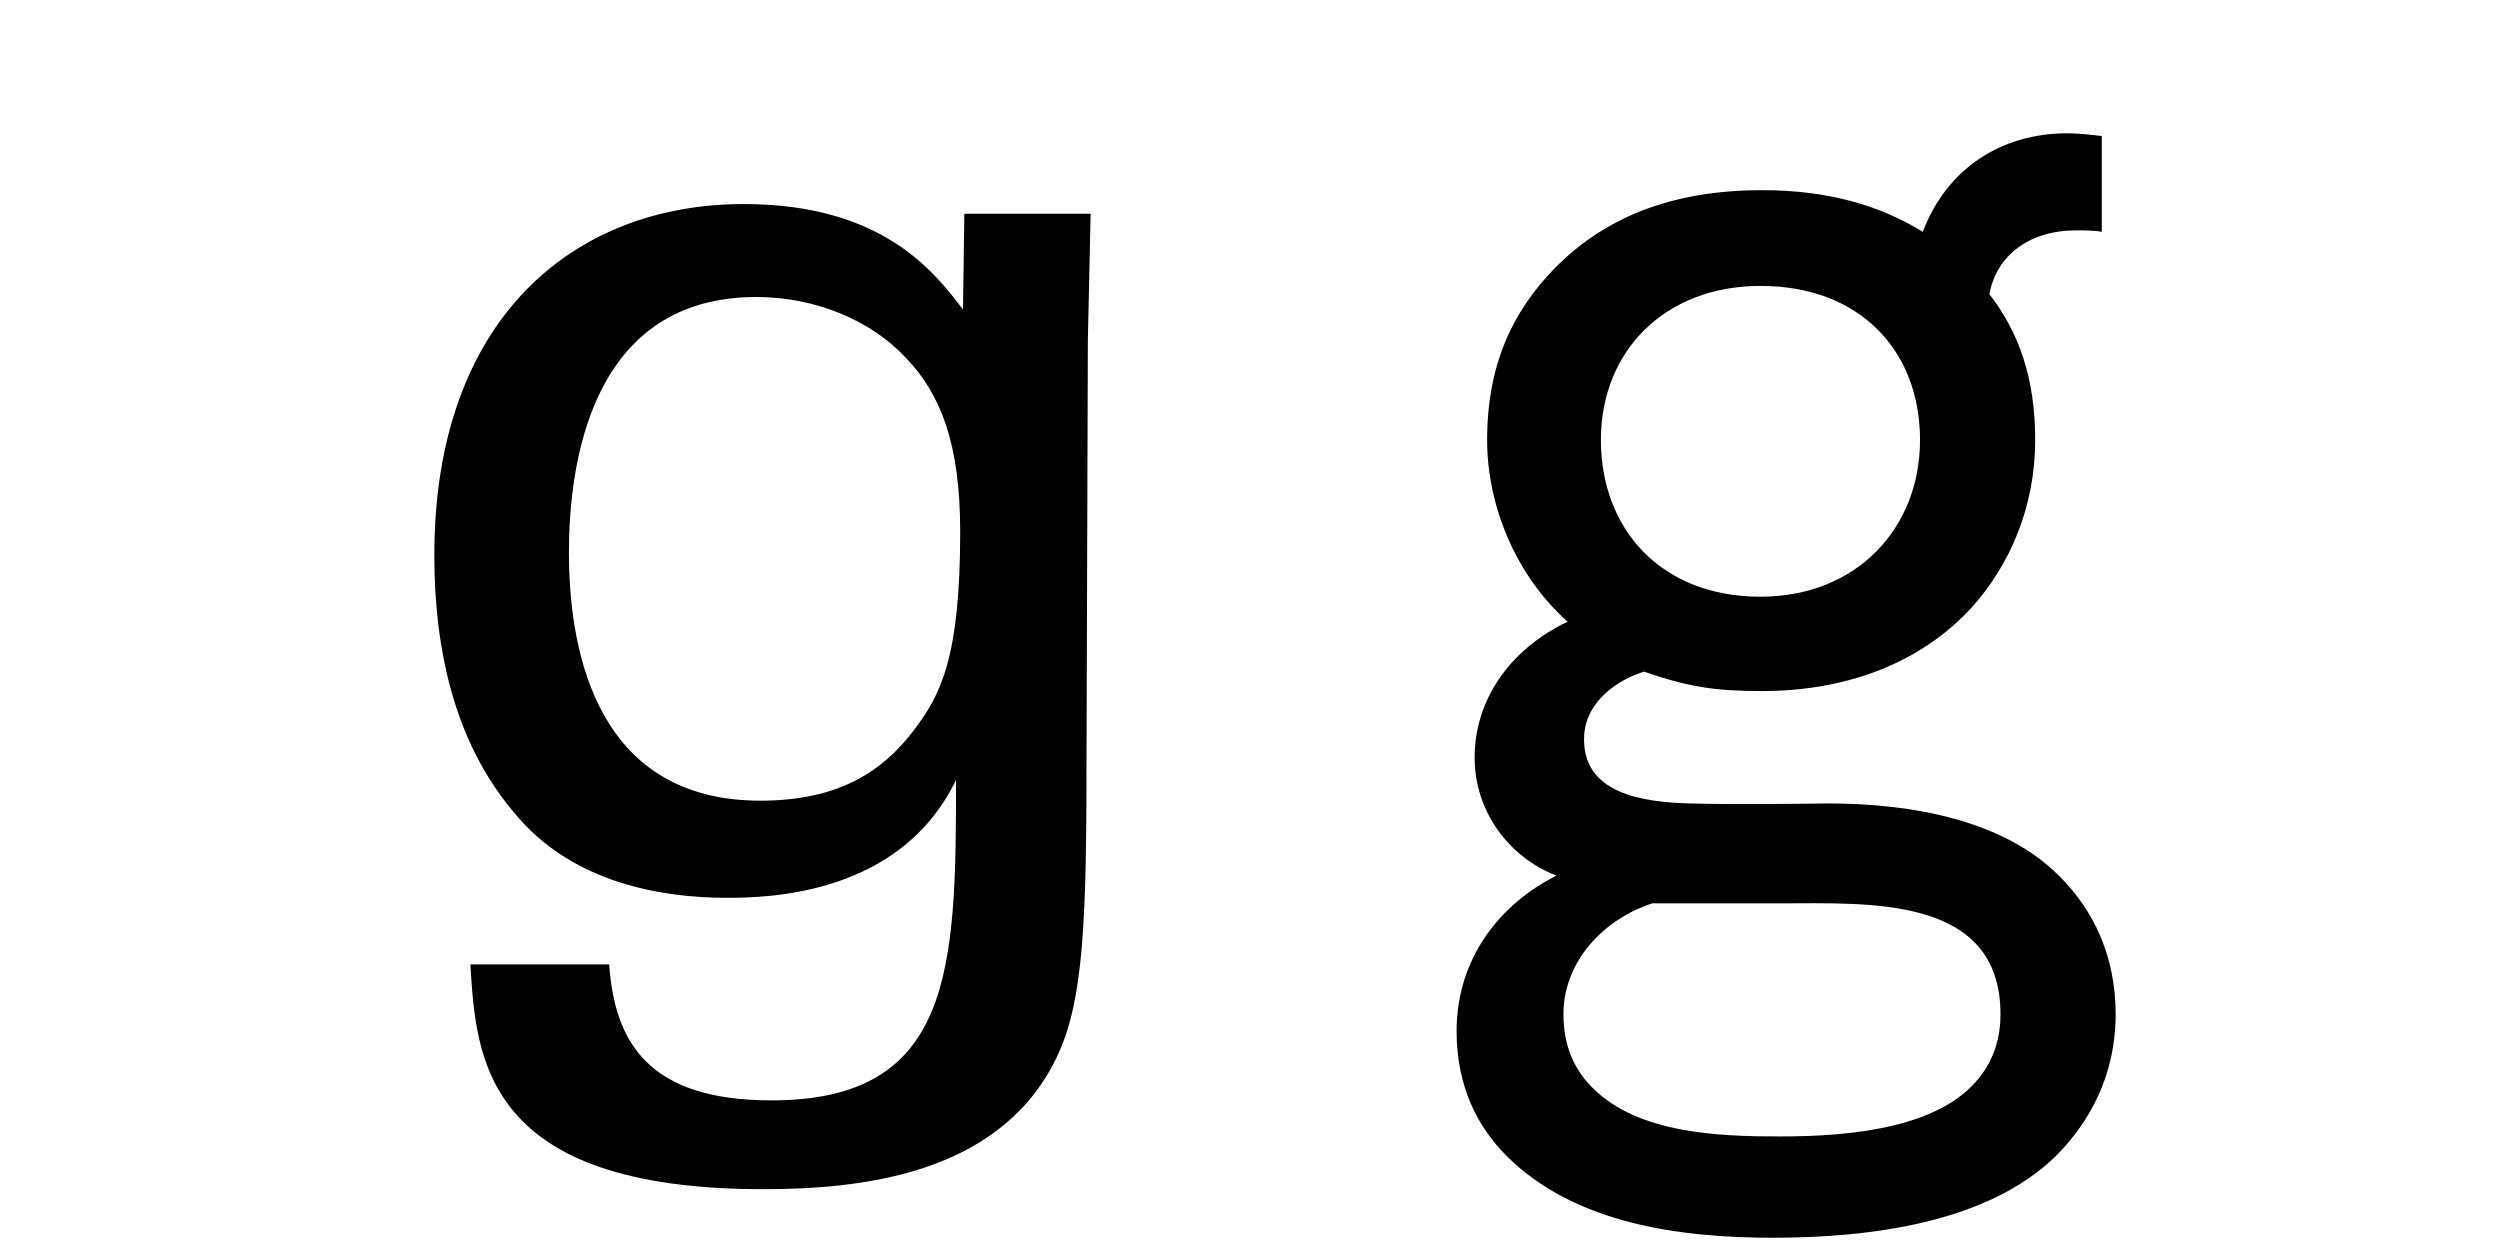
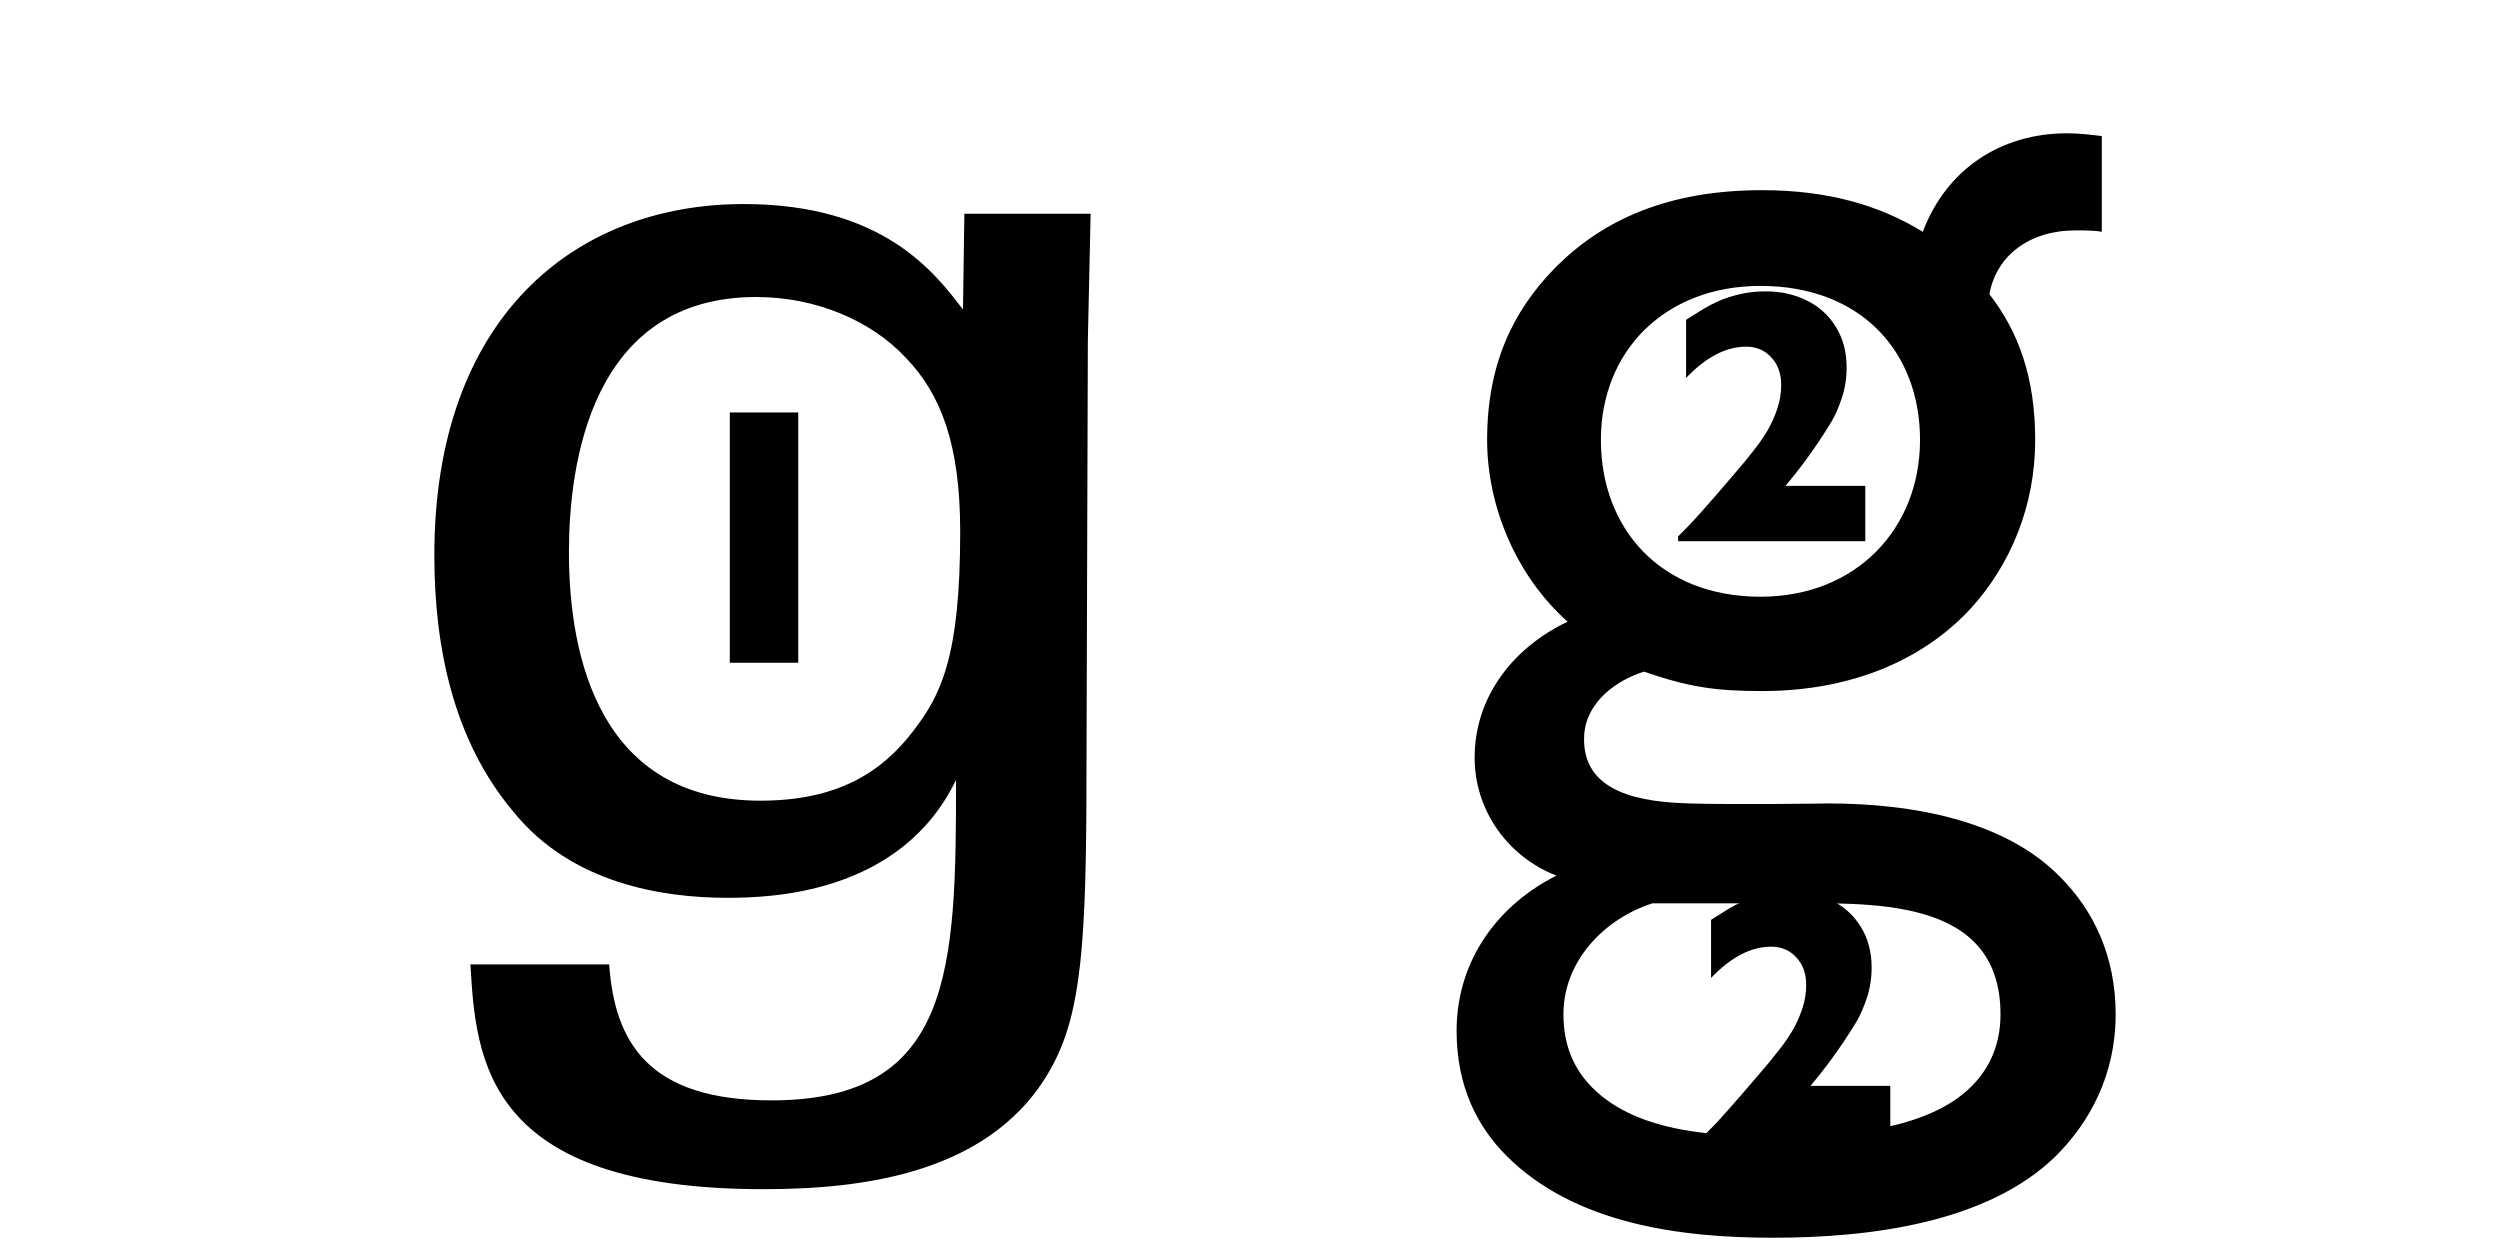
<svg xmlns="http://www.w3.org/2000/svg" width="200" height="100" viewBox="0 0 200 100" version="1.1" id="svg1">
  <defs id="defs1">
    <rect x="42.134" y="45.848" width="16.553" height="18.448" id="rect3" />
  </defs>
  <g id="layer1">
    <text xml:space="preserve" transform="scale(0.2645833)" id="text3" style="font-style:normal;font-variant:normal;font-weight:normal;font-stretch:normal;font-size:15px;line-height:0.8;font-family:'Univers LT Std';-inkscape-font-specification:'Univers LT Std';text-align:center;letter-spacing:4px;white-space:pre;shape-inside:url(#rect3);display:inline;fill:#000000;stroke-width:7.559;stroke-linejoin:bevel;paint-order:markers stroke fill" />
    <path d="m 37.633,77.152 c 0.444,7.548 1.11,17.982 23.421,17.982 7.659,0 18.537,-1.11 23.199,-9.99 2.22,-4.218 2.664,-9.657 2.664,-23.088 l 0.111,-34.854 0.222,-10.101 h -10.101 l -0.111,7.659 c -2.22,-2.886 -6.327,-8.436 -17.538,-8.436 -13.653,0 -24.753,9.213 -24.753,28.083 0,7.437 1.554,14.874 6.327,20.535 4.662,5.772 11.988,6.882 17.094,6.882 3.33,0 13.875,-0.222 18.315,-9.435 0,15.096 -0.222,25.641 -14.763,25.641 -9.879,0 -12.543,-4.662 -12.987,-10.878 z m 23.199,-13.098 c -12.765,0 -15.318,-11.322 -15.318,-19.869 0,-7.104 1.776,-20.424 14.985,-20.424 4.773,0 9.213,1.887 11.988,4.884 2.775,2.886 4.329,6.882 4.329,13.875 0,10.101 -1.554,13.098 -3.774,15.984 -2.553,3.33 -6.105,5.55 -12.21,5.55 z" id="text5" style="font-size:111px;line-height:0.8;font-family:'Univers LT Std';-inkscape-font-specification:'Univers LT Std';text-align:center;letter-spacing:4px;text-anchor:middle;stroke-width:7.559;stroke-linejoin:bevel;paint-order:markers stroke fill" aria-label="ag" />
    <path d="m 169.253,81.148 c 0,-4.662 -1.776,-8.325 -4.44,-10.989 -4.44,-4.551 -11.877,-5.883 -18.537,-5.883 0,0 -7.437,0.111 -11.1,0 -3.552,-0.111 -8.769,-0.666 -8.436,-5.55 0.222,-2.664 2.664,-4.329 4.773,-4.995 3.552,1.221 5.661,1.554 9.435,1.554 7.437,0 13.098,-2.664 16.761,-6.66 3.108,-3.441 5.106,-8.103 5.106,-13.431 0,-4.995 -1.332,-8.658 -3.663,-11.655 0.555,-3.108 3.219,-5.106 6.882,-5.106 0.777,0 1.554,0 2.109,0.111 v -7.659 c -0.888,-0.111 -1.887,-0.222 -2.775,-0.222 -5.328,0 -9.657,2.886 -11.544,7.881 -3.441,-2.109 -7.548,-3.33 -12.876,-3.33 -7.437,0 -12.765,2.331 -16.65,6.327 -3.219,3.33 -5.328,7.548 -5.328,13.653 0,5.328 2.331,10.878 6.438,14.541 -4.218,1.998 -7.437,5.883 -7.437,10.878 0,4.329 2.775,7.992 6.549,9.435 -4.44,2.22 -7.992,6.549 -7.992,12.432 0,4.44 1.665,7.659 3.996,9.99 5.439,5.439 13.875,6.549 21.312,6.549 7.881,0 17.205,-1.221 22.644,-6.549 2.664,-2.664 4.773,-6.438 4.773,-11.322 z m -15.651,-45.954 c 0,7.104 -5.106,12.543 -12.765,12.543 -7.992,0 -12.765,-5.439 -12.765,-12.543 0,-7.104 5.106,-12.321 12.765,-12.321 7.992,0 12.765,5.217 12.765,12.321 z m 6.438,45.954 c 0,2.442 -0.888,4.329 -2.331,5.772 -3.552,3.552 -10.545,3.996 -15.318,3.996 -4.884,0 -11.322,-0.222 -14.985,-3.885 -1.443,-1.443 -2.331,-3.33 -2.331,-5.883 0,-4.329 3.33,-7.659 7.104,-8.88 h 10.212 c 7.104,0 17.649,-0.666 17.649,8.88 z" id="text6" style="font-size:111px;line-height:0.8;font-family:'Akkurat Pro';-inkscape-font-specification:'Akkurat Pro';text-align:center;letter-spacing:4px;text-anchor:middle;stroke-width:7.559;stroke-linejoin:bevel;paint-order:markers stroke fill" aria-label="ag" />
+     <path d="m 149.224,43.297 h -14.978 v -0.384 q 0.868,-0.839 1.906,-2.006 1.038,-1.166 2.674,-3.087 0.754,-0.868 1.408,-1.707 0.669,-0.839 1.138,-1.622 0.469,-0.797 0.797,-1.75 0.327,-0.953 0.327,-1.949 0,-1.366 -0.797,-2.205 -0.782,-0.853 -2.006,-0.853 -2.418,0 -4.808,2.503 v -4.651 q 0.839,-0.541 1.38,-0.868 0.541,-0.327 1.238,-0.64 0.711,-0.313 1.678,-0.541 0.967,-0.228 2.091,-0.228 1.806,0 3.286,0.74 1.479,0.725 2.319,2.119 0.853,1.38 0.853,3.229 0,1.309 -0.384,2.447 -0.384,1.138 -0.797,1.835 -0.412,0.697 -1.095,1.721 -1.223,1.821 -2.617,3.471 h 6.387 z" id="path1" class="f-accent" style="stroke-width:1" />
+     <path d="m 63.859,53.019 h -5.475 V 32.997 h 5.475 z" id="text1" class="f-accent" style="stroke-width:1" />
+     <path d="m 151.224,91.297 h -14.978 v -0.384 q 0.868,-0.839 1.906,-2.006 1.038,-1.166 2.674,-3.087 0.754,-0.868 1.408,-1.707 0.669,-0.839 1.138,-1.622 0.469,-0.797 0.797,-1.75 0.327,-0.953 0.327,-1.949 0,-1.366 -0.797,-2.205 -0.782,-0.853 -2.006,-0.853 -2.418,0 -4.808,2.503 v -4.651 q 0.839,-0.541 1.38,-0.868 0.541,-0.327 1.238,-0.64 0.711,-0.313 1.678,-0.541 0.967,-0.228 2.091,-0.228 1.806,0 3.286,0.74 1.479,0.725 2.319,2.119 0.853,1.38 0.853,3.229 0,1.309 -0.384,2.447 -0.384,1.138 -0.797,1.835 -0.412,0.697 -1.095,1.721 -1.223,1.821 -2.617,3.471 h 6.387 z" id="path2" class="f-accent" style="stroke-width:1" />
  </g>
</svg>
